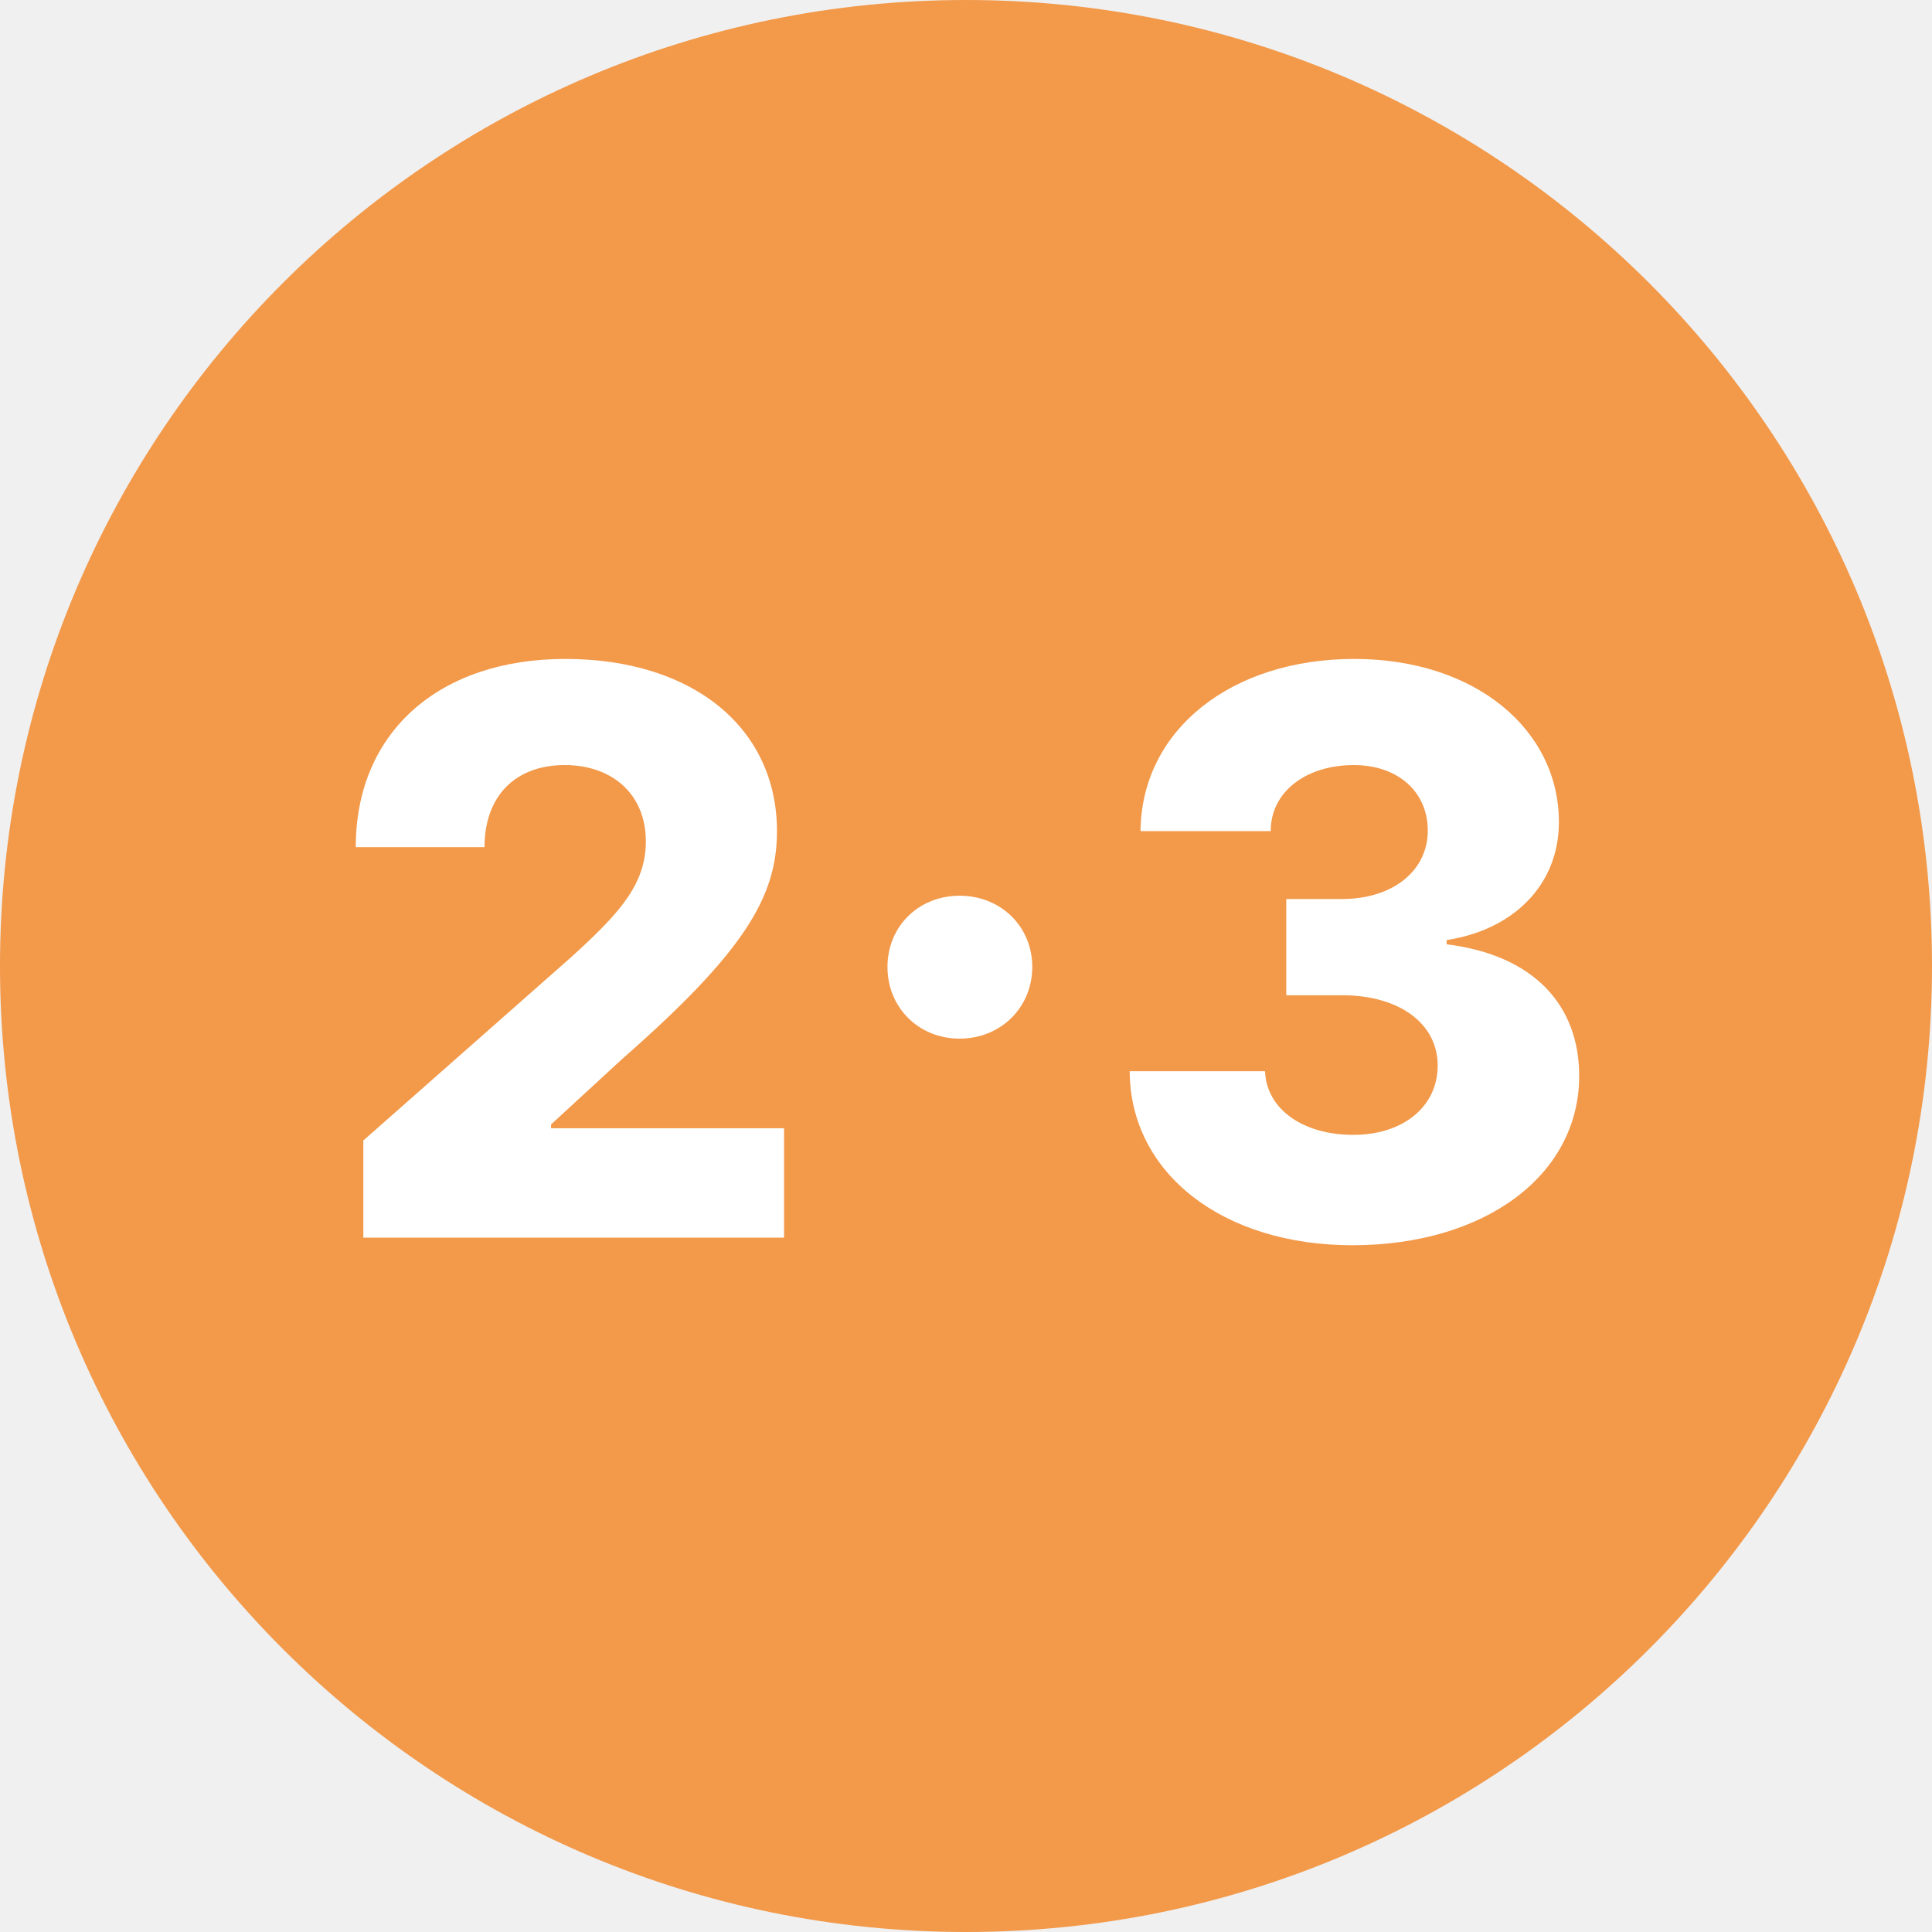
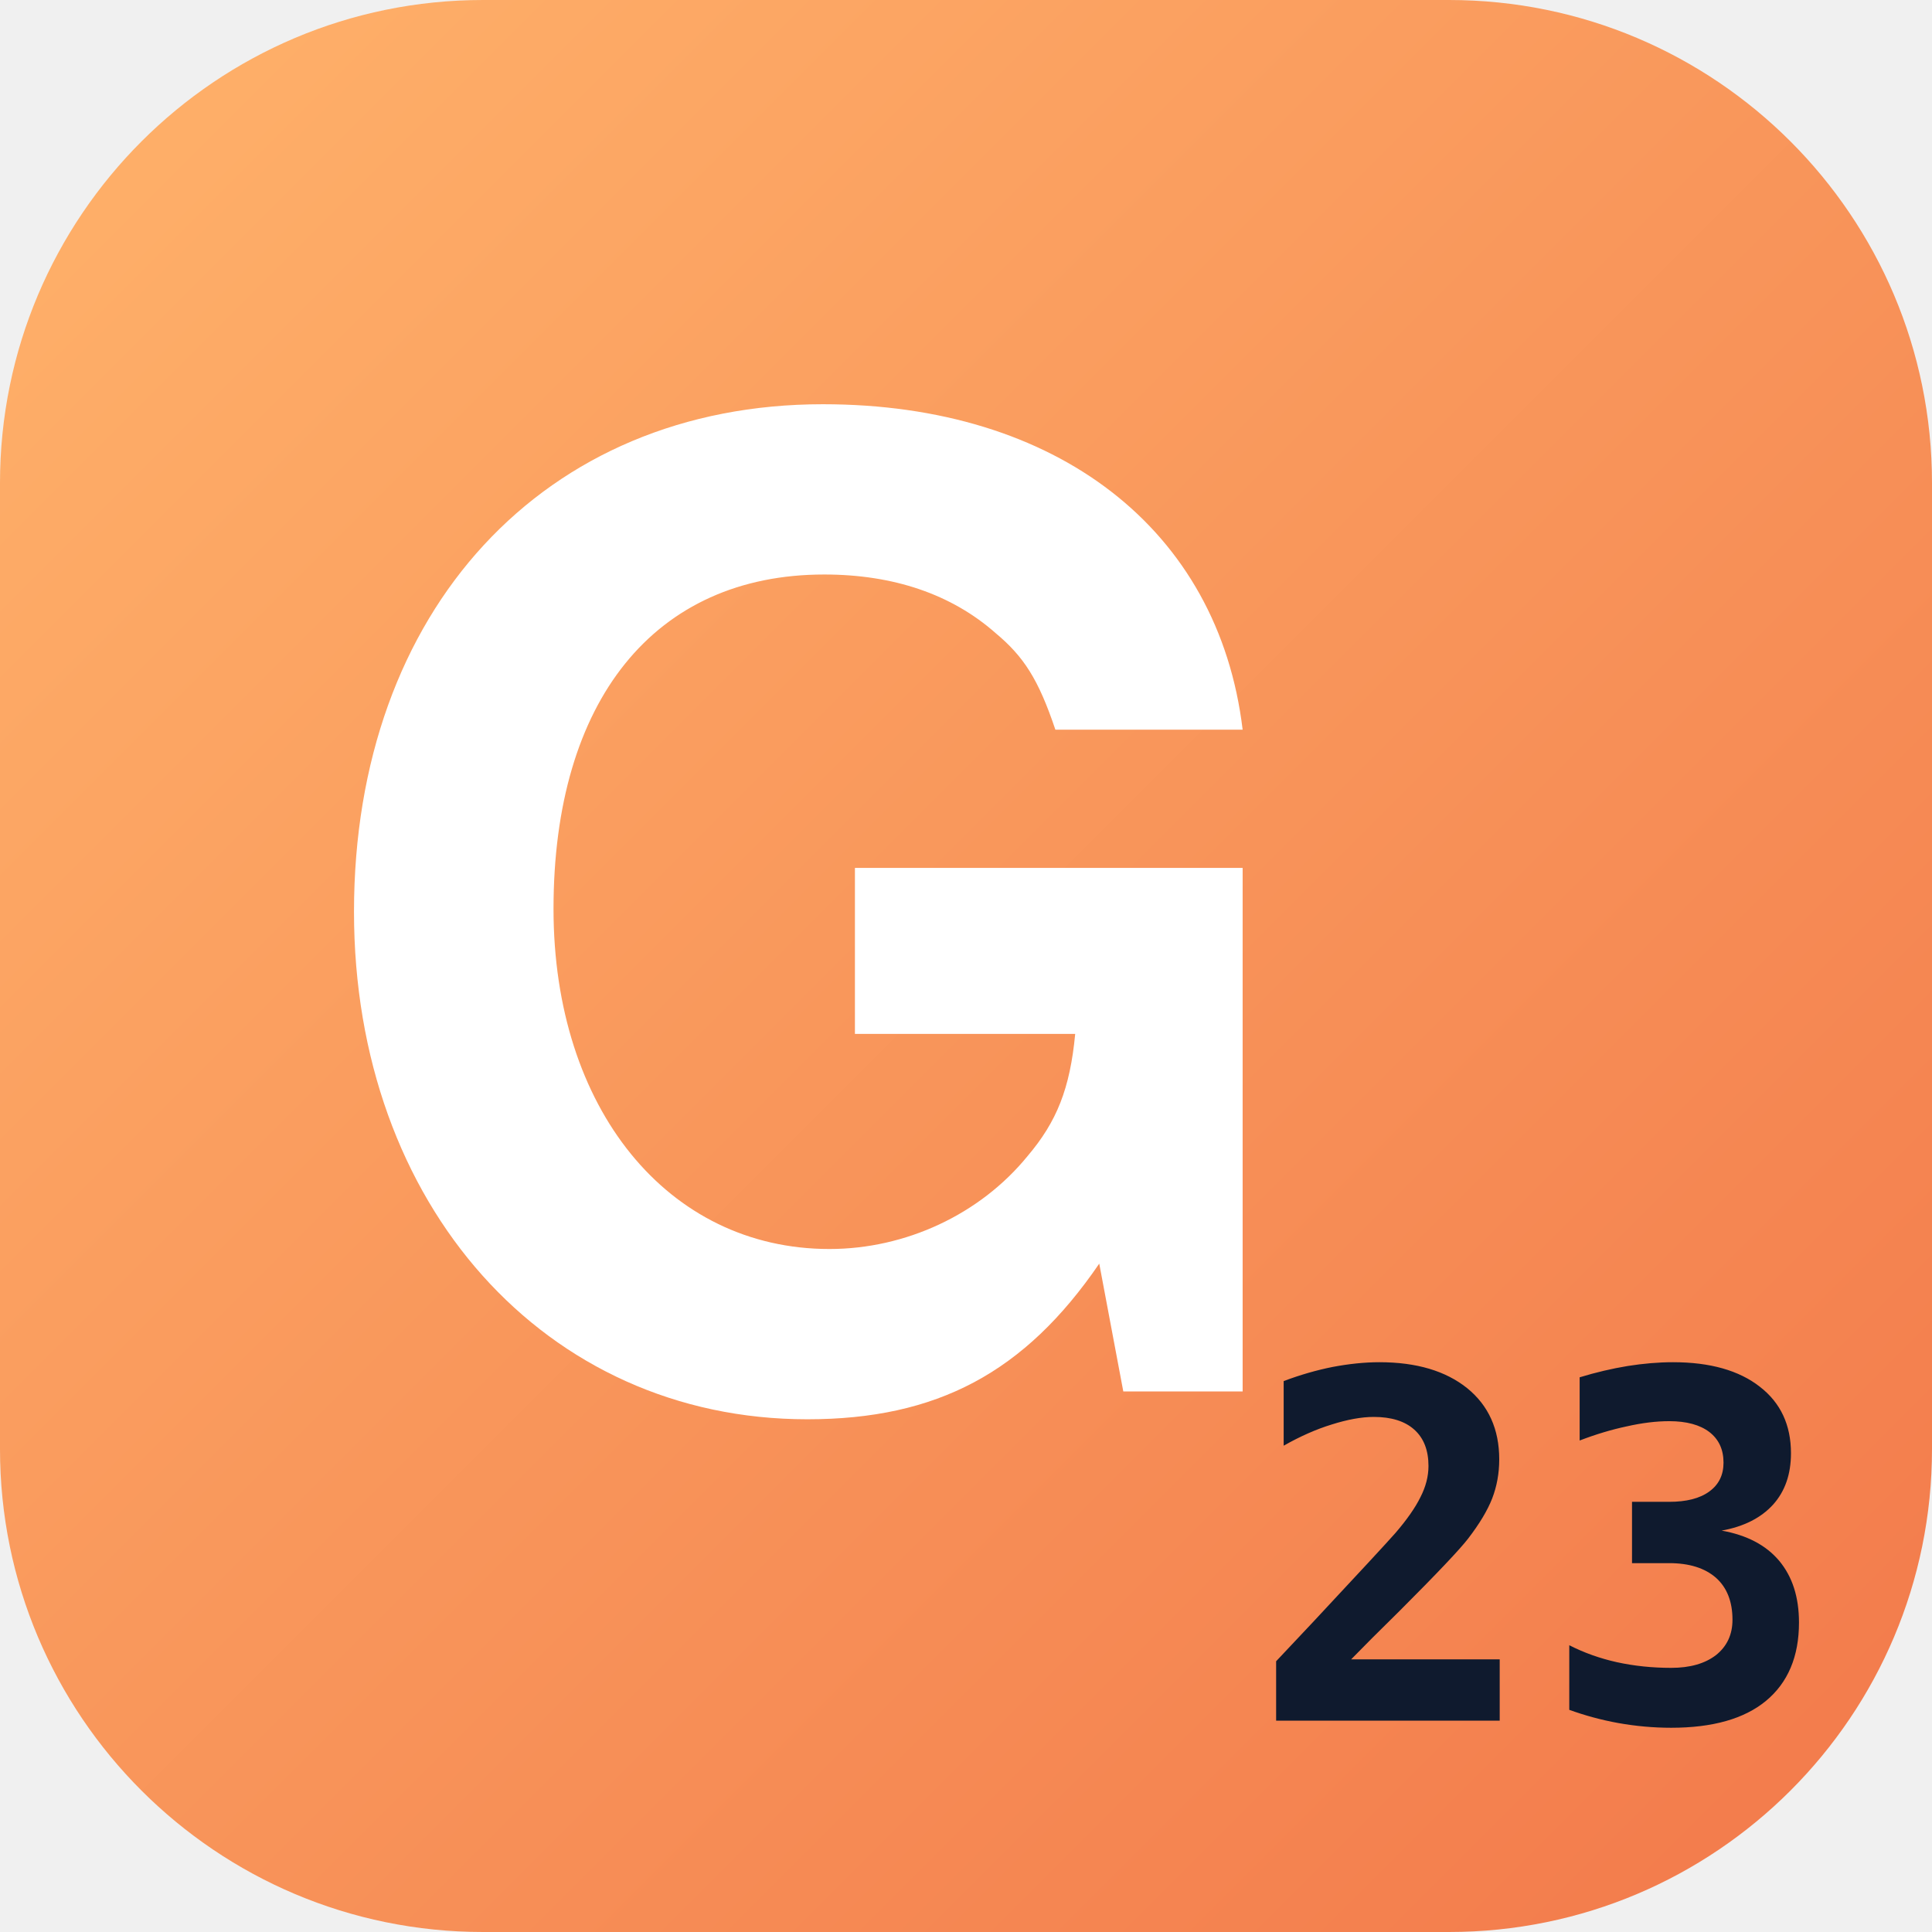
<svg xmlns="http://www.w3.org/2000/svg" viewBox="0 0 64 64">
-   <circle cx="32" cy="32" r="32" fill="#F2994A" />
-   <text x="32" y="41" text-anchor="middle" font-family="Pretendard, -apple-system, 'Apple SD Gothic Neo', sans-serif" font-size="26" font-weight="800" fill="#fff">2·3</text>
+   <defs>
+     <linearGradient id="g" x1="0" y1="0" x2="1" y2="1">
+       <stop offset="0" stop-color="#FFB36B" />
+       <stop offset="1" stop-color="#F2784A" />
+     </linearGradient>
+   </defs>
+   <rect width="64" height="64" rx="16" fill="url(#g)" />
+   <text x="27" y="46" text-anchor="middle" font-family="Helvetica, Arial, sans-serif" font-size="44" font-weight="800" fill="#FFFFFF">G</text>
+   <text x="51" y="57" text-anchor="middle" font-family="Menlo, monospace" font-size="16" font-weight="800" fill="#0F1A2E">23</text>
</svg>
